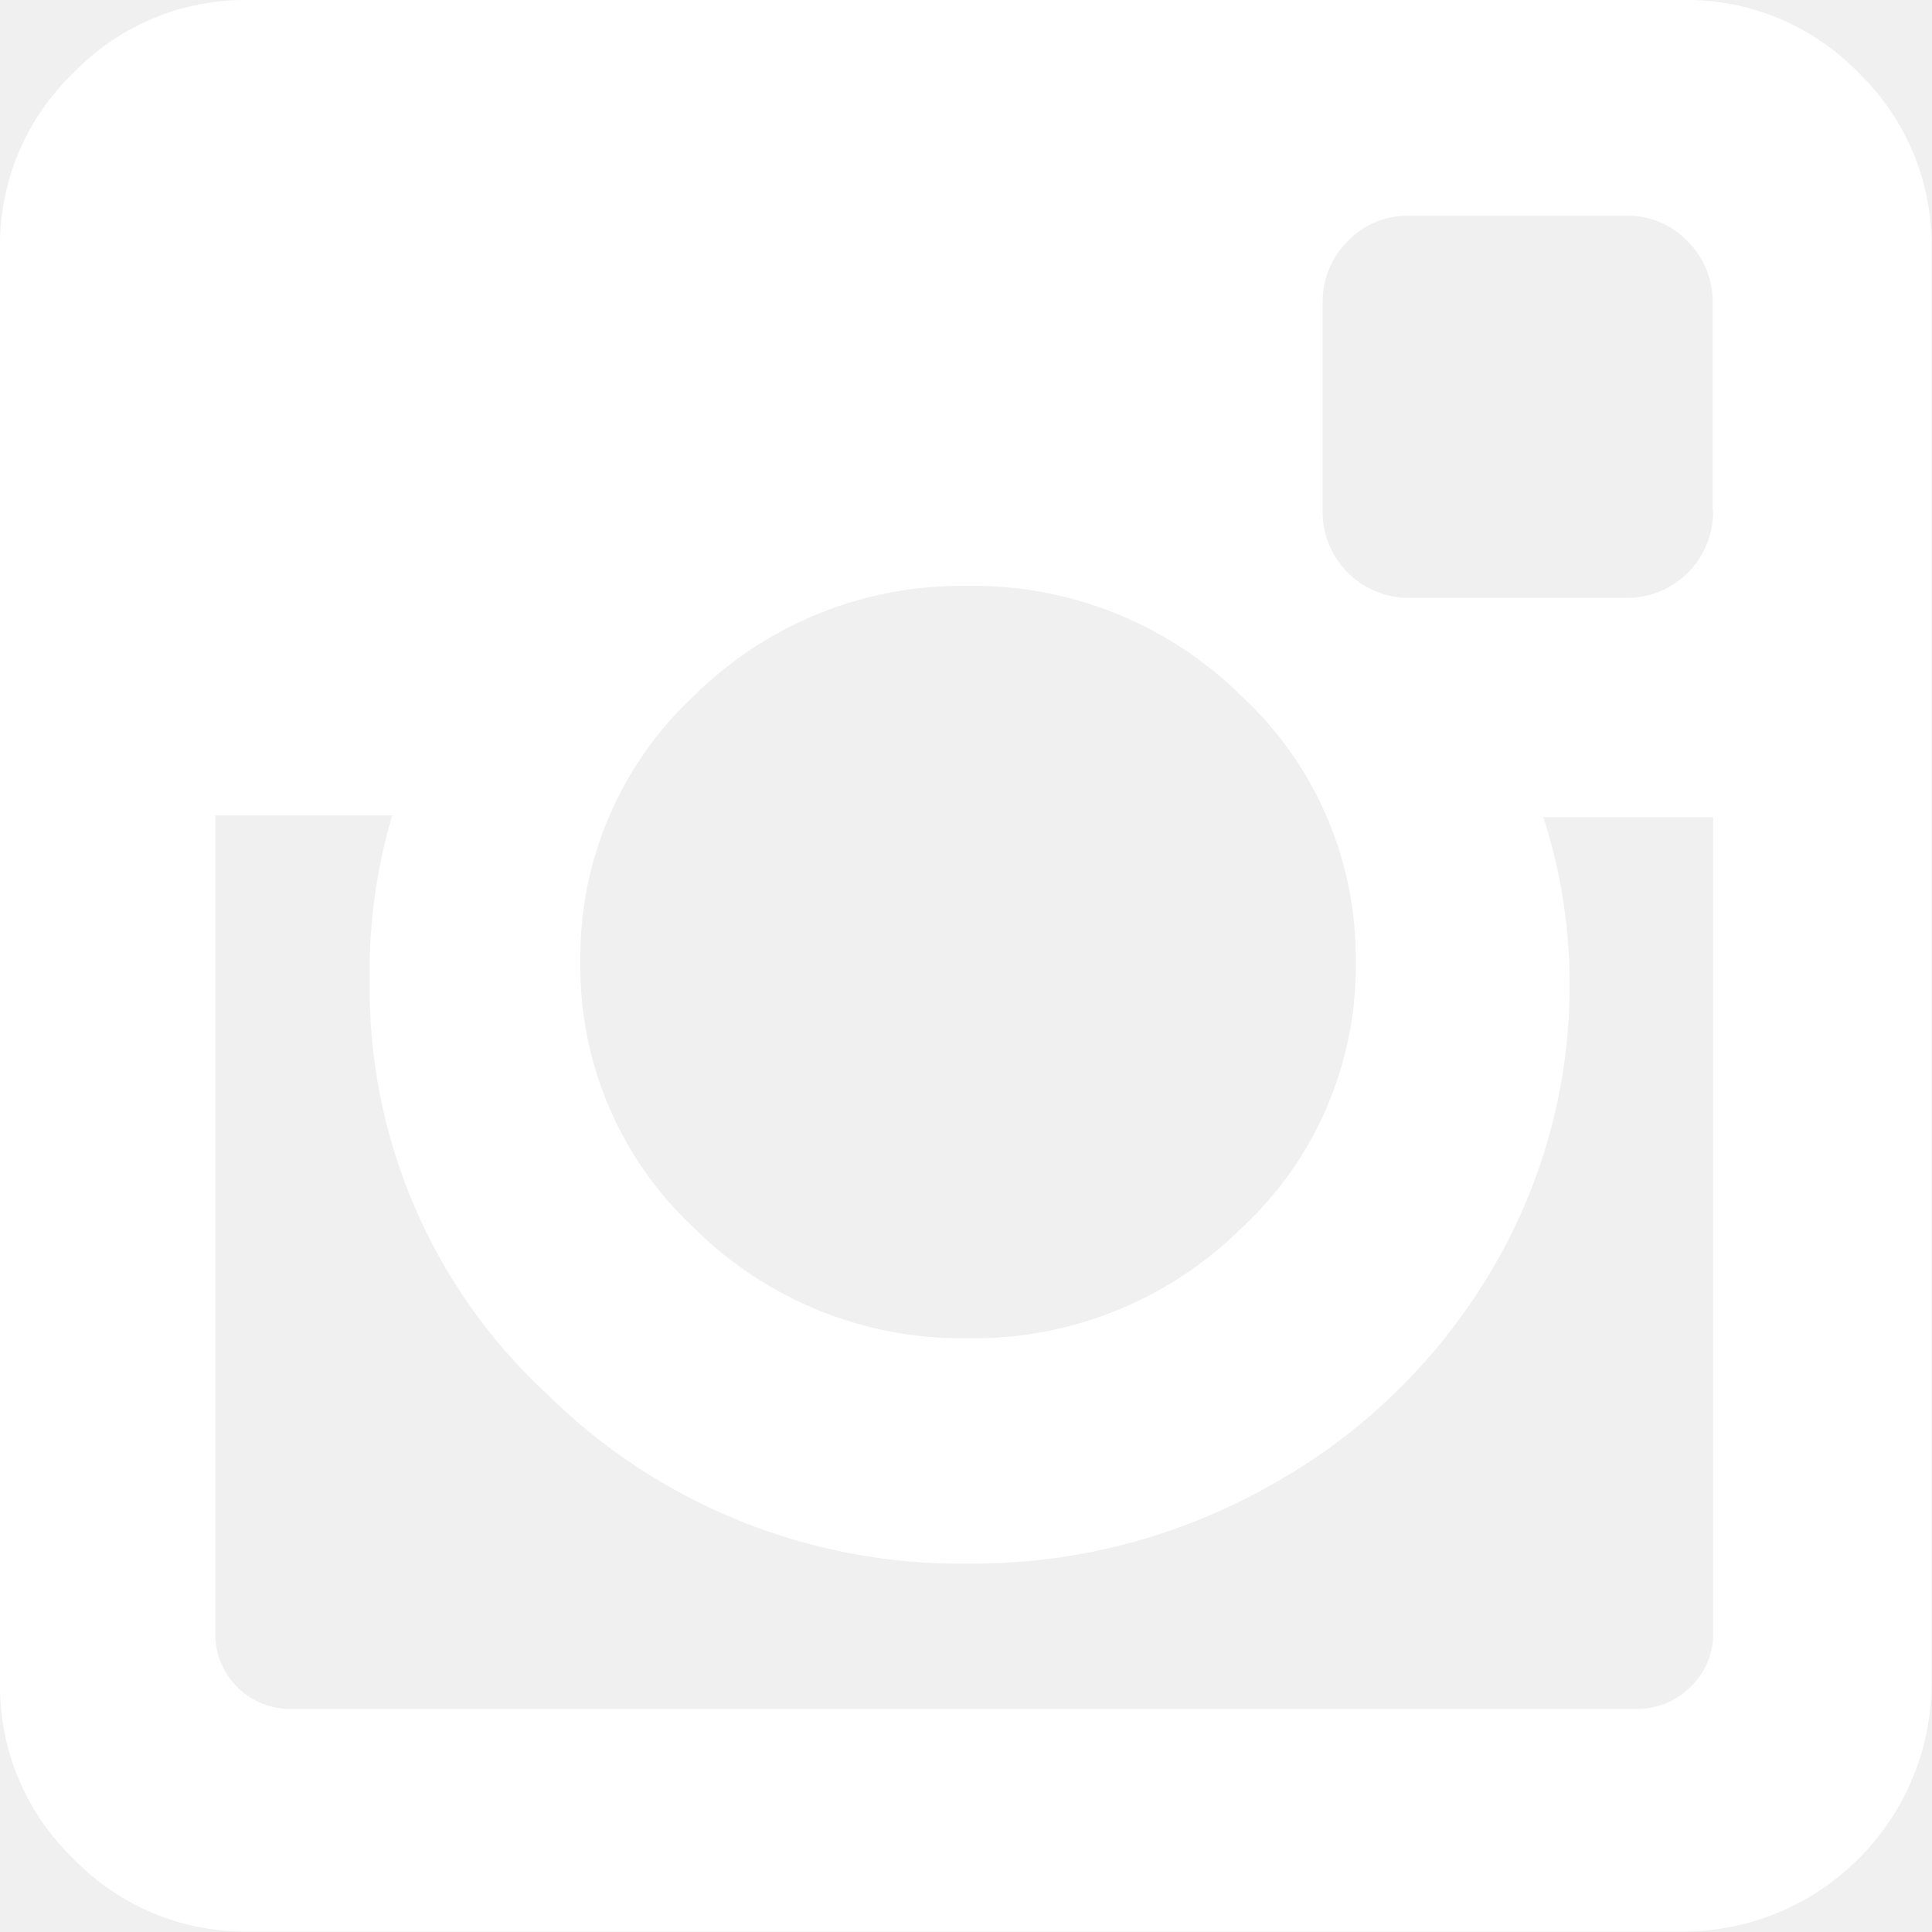
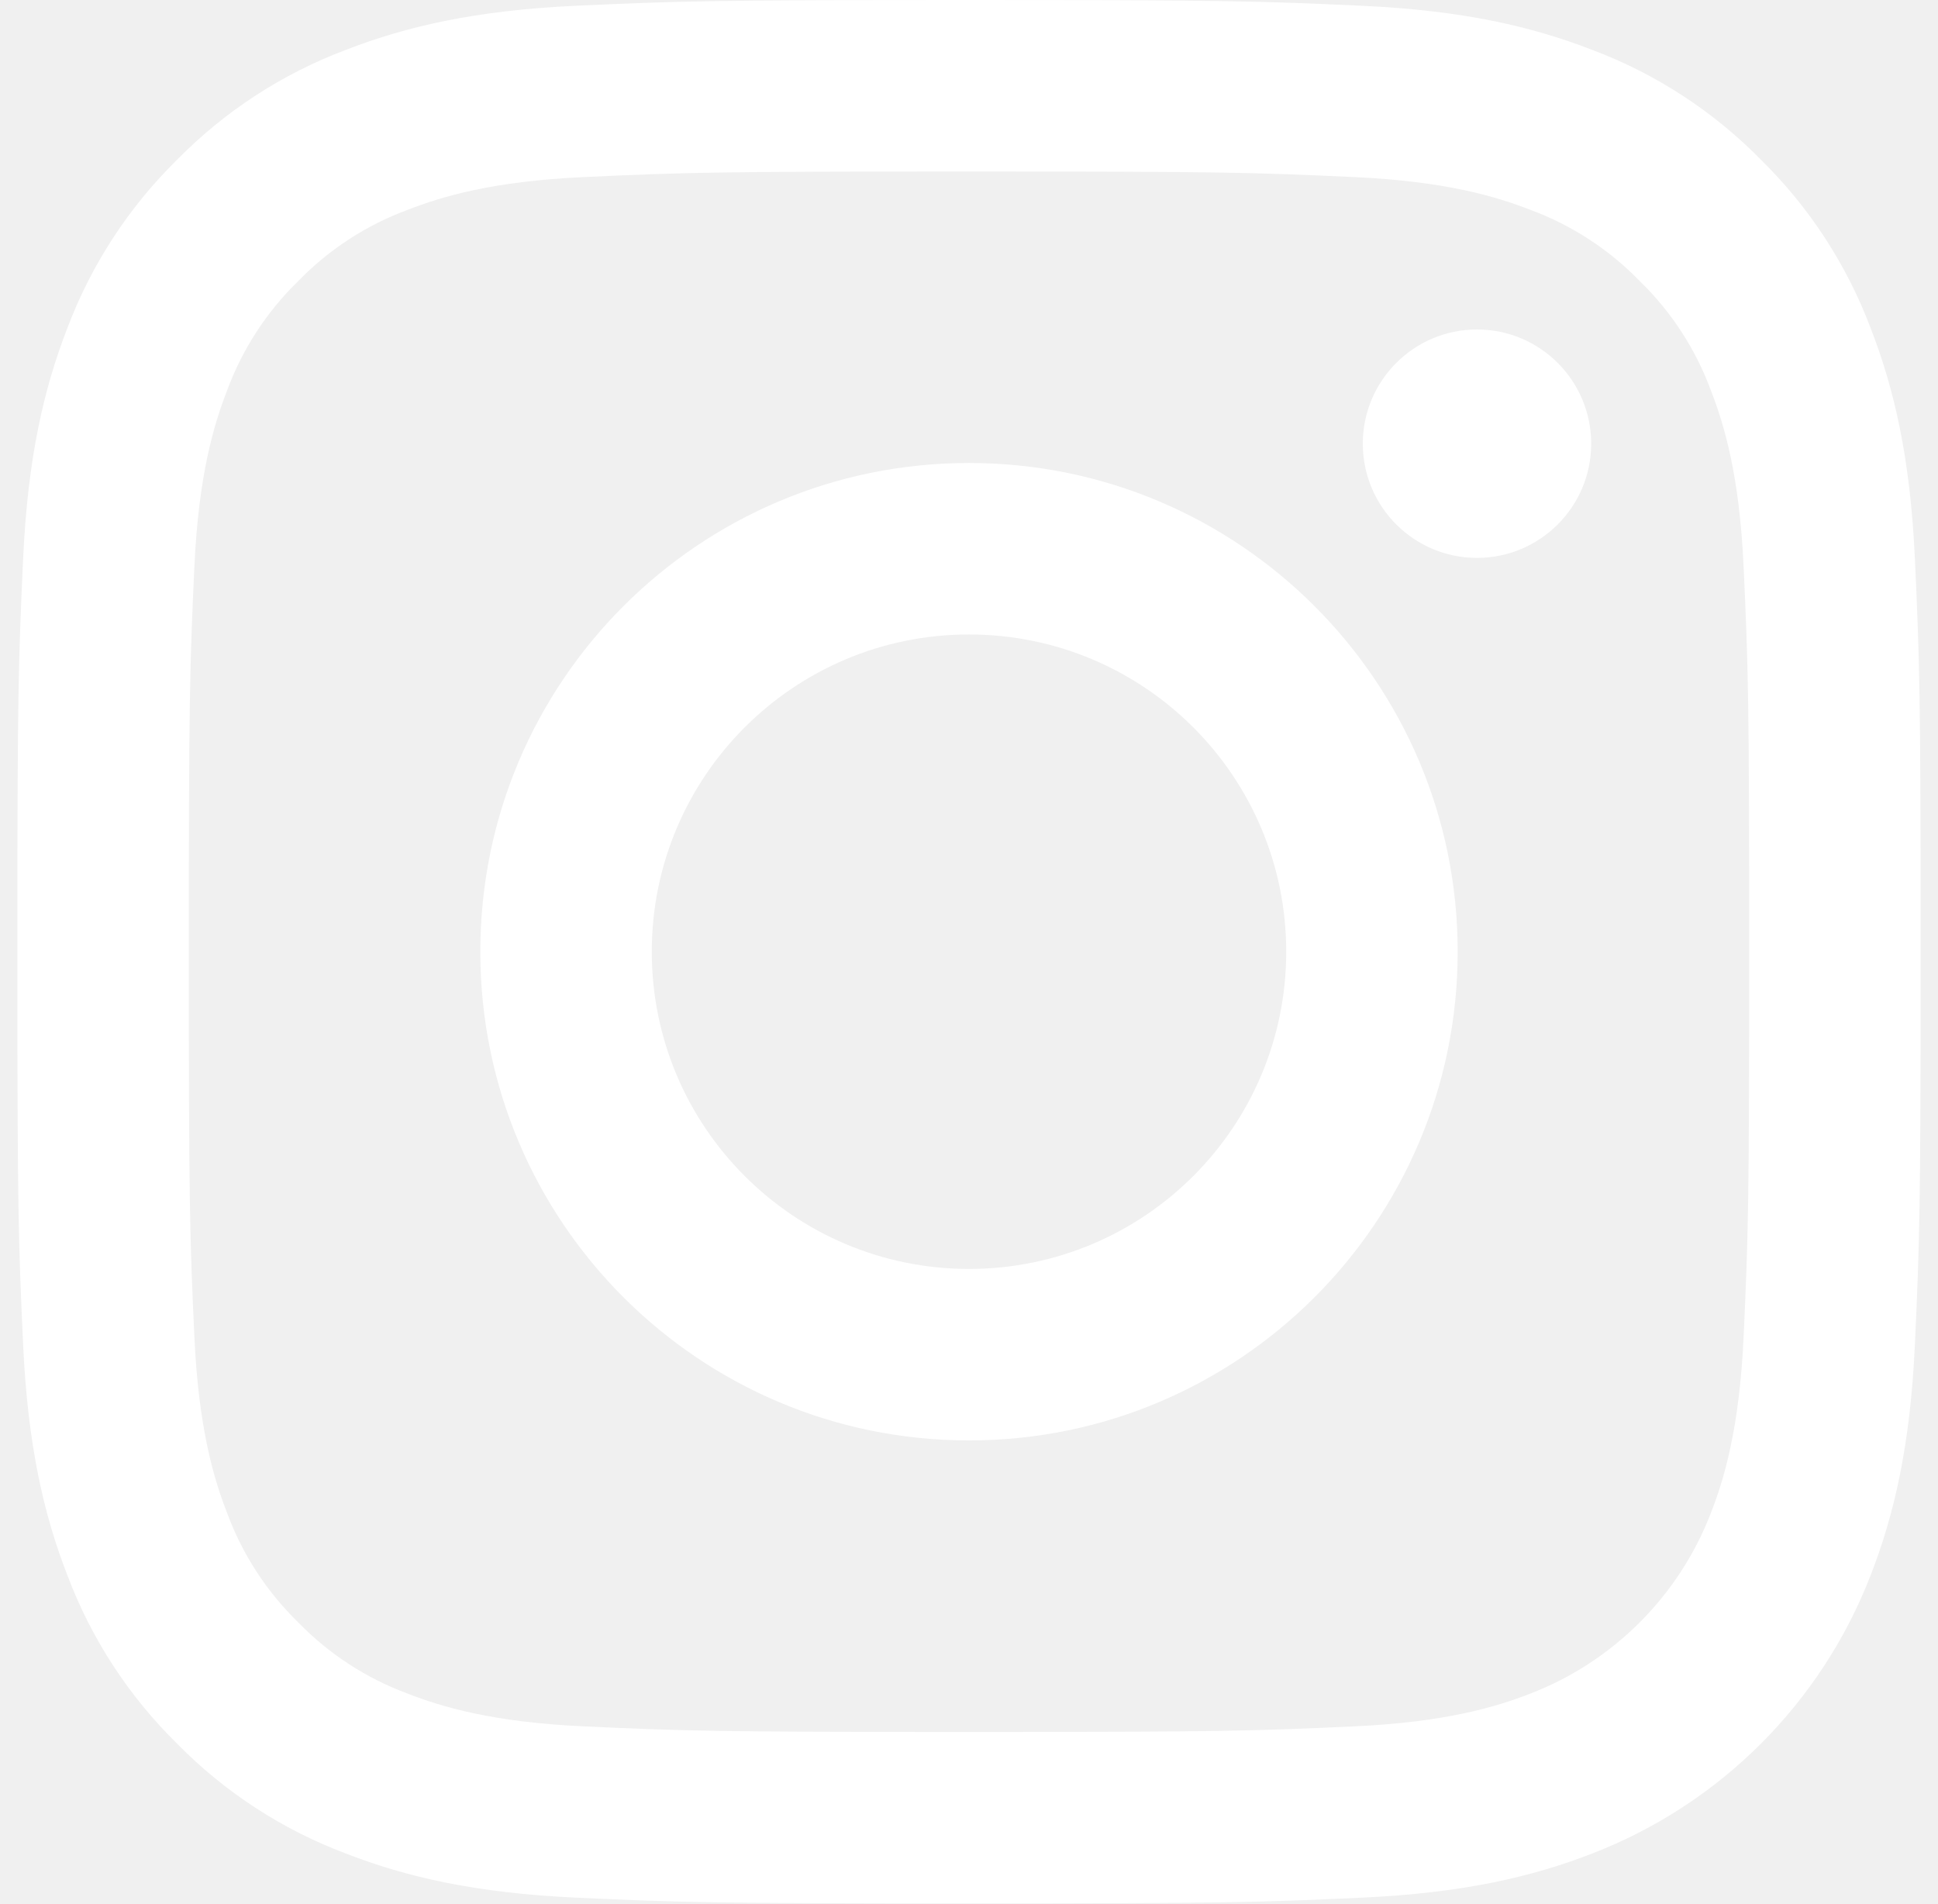
- <svg xmlns="http://www.w3.org/2000/svg" id="Layer_1" data-name="Layer 1" width="42.01" height="42.01" viewBox="0 0 42.01 42.01">
-   <defs>
-     <style>.cls-1{fill:#fff;}</style>
-   </defs>
-   <path class="cls-1" d="M37.25,35.49V17.77H33.56a11.77,11.77,0,0,1,.57,3.58,12.12,12.12,0,0,1-1.75,6.36,12.76,12.76,0,0,1-4.76,4.59A13.13,13.13,0,0,1,21.06,34a12.78,12.78,0,0,1-9.19-3.71,12,12,0,0,1-3.83-9,11.77,11.77,0,0,1,.49-3.56H4.68V35.49a1.63,1.63,0,0,0,1.6,1.67h29.3a1.63,1.63,0,0,0,1.17-.47A1.59,1.59,0,0,0,37.25,35.49ZM29.48,20.92A7.75,7.75,0,0,0,27,15.14a8.28,8.28,0,0,0-6-2.4,8.25,8.25,0,0,0-5.91,2.39,7.75,7.75,0,0,0-2.47,5.78,7.75,7.75,0,0,0,2.47,5.79A8.25,8.25,0,0,0,21,29.1a8.28,8.28,0,0,0,6-2.4A7.75,7.75,0,0,0,29.48,20.92Zm7.76-9.84V6.56a1.84,1.84,0,0,0-.54-1.31,1.8,1.8,0,0,0-1.31-.56H30.61a1.8,1.8,0,0,0-1.31.56,1.84,1.84,0,0,0-.54,1.31v4.52A1.87,1.87,0,0,0,30.6,13h4.8a1.87,1.87,0,0,0,1.85-1.89h0ZM42,5.39V36.62A5.41,5.41,0,0,1,36.62,42H5.39a5.19,5.19,0,0,1-3.8-1.59A5.19,5.19,0,0,1,0,36.62V5.39a5.19,5.19,0,0,1,1.59-3.8A5.19,5.19,0,0,1,5.39,0H36.62a5.19,5.19,0,0,1,3.8,1.59A5.19,5.19,0,0,1,42,5.39Z" />
+ <svg xmlns="http://www.w3.org/2000/svg" version="1.1" id="Layer_1" x="0px" y="0px" width="42px" height="41.248px" viewBox="0 94.875 612 602.248" enable-background="new 0 94.875 612 602.248" xml:space="preserve">
+   <path fill="#FFFFFF" d="M306,149.133c80.404,0,89.927,0.307,121.683,1.756c29.359,1.34,45.303,6.245,55.914,10.368  c13.08,4.827,24.911,12.524,34.624,22.526c10.001,9.713,17.698,21.544,22.525,34.623c4.124,10.611,9.029,26.555,10.368,55.915  c1.449,31.753,1.756,41.276,1.756,121.683c0,80.406-0.307,89.927-1.756,121.683c-1.34,29.359-6.245,45.302-10.368,55.914  c-10.13,26.262-30.888,47.019-57.149,57.149c-10.61,4.124-26.555,9.029-55.914,10.368c-31.747,1.448-41.271,1.756-121.683,1.756  s-89.932-0.308-121.683-1.756c-29.359-1.34-45.303-6.246-55.915-10.368c-13.079-4.827-24.91-12.524-34.624-22.525  c-10.001-9.714-17.698-21.545-22.525-34.624c-4.124-10.61-9.03-26.555-10.368-55.914c-1.449-31.753-1.756-41.276-1.756-121.683  c0-80.407,0.307-89.927,1.756-121.683c1.34-29.359,6.244-45.302,10.368-55.915c4.828-13.08,12.526-24.911,22.528-34.625  c9.713-10.001,21.544-17.698,34.624-22.525c10.611-4.124,26.555-9.03,55.914-10.368c31.754-1.449,41.277-1.756,121.683-1.756   M306.002,94.875c-81.78,0-92.039,0.347-124.152,1.812c-32.052,1.463-53.941,6.553-73.095,13.998  c-20.092,7.561-38.293,19.414-53.334,34.732c-15.322,15.04-27.178,33.242-34.742,53.335c-7.438,19.155-12.528,41.043-13.985,73.096  C5.222,303.961,4.875,314.219,4.875,396c0,81.781,0.347,92.039,1.818,124.152c1.463,32.053,6.553,53.94,13.997,73.095  c7.561,20.093,19.414,38.294,34.732,53.335c15.041,15.318,33.243,27.171,53.335,34.731c19.155,7.444,41.043,12.534,73.095,13.997  c32.118,1.466,42.373,1.813,124.152,1.813c81.779,0,92.039-0.347,124.152-1.813c32.052-1.463,53.94-6.553,73.095-13.997  c40.447-15.644,72.423-47.619,88.066-88.066c7.444-19.155,12.534-41.044,13.997-73.095c1.466-32.118,1.813-42.373,1.813-124.152  c0-81.78-0.347-92.039-1.813-124.152c-1.463-32.052-6.553-53.941-13.997-73.095c-7.561-20.092-19.414-38.294-34.731-53.334  c-15.042-15.321-33.244-27.177-53.339-34.74c-19.155-7.438-41.043-12.528-73.096-13.985c-32.113-1.472-42.371-1.818-124.152-1.818  l0,0H306.002z" />
+   <path fill="#FFFFFF" d="M306,241.368c-85.401,0-154.632,69.231-154.632,154.632c0,85.4,69.231,154.632,154.632,154.632  c85.4,0,154.632-69.231,154.632-154.632l0,0C460.632,310.599,391.4,241.368,306,241.368z M306,496.374  c-55.435-0.001-100.374-44.94-100.373-100.375c0-55.435,44.94-100.374,100.375-100.373S406.375,340.565,406.375,396  C406.375,451.436,361.436,496.374,306,496.374z" />
+   <circle fill="#FFFFFF" cx="466.741" cy="235.259" r="36.134" />
</svg>
